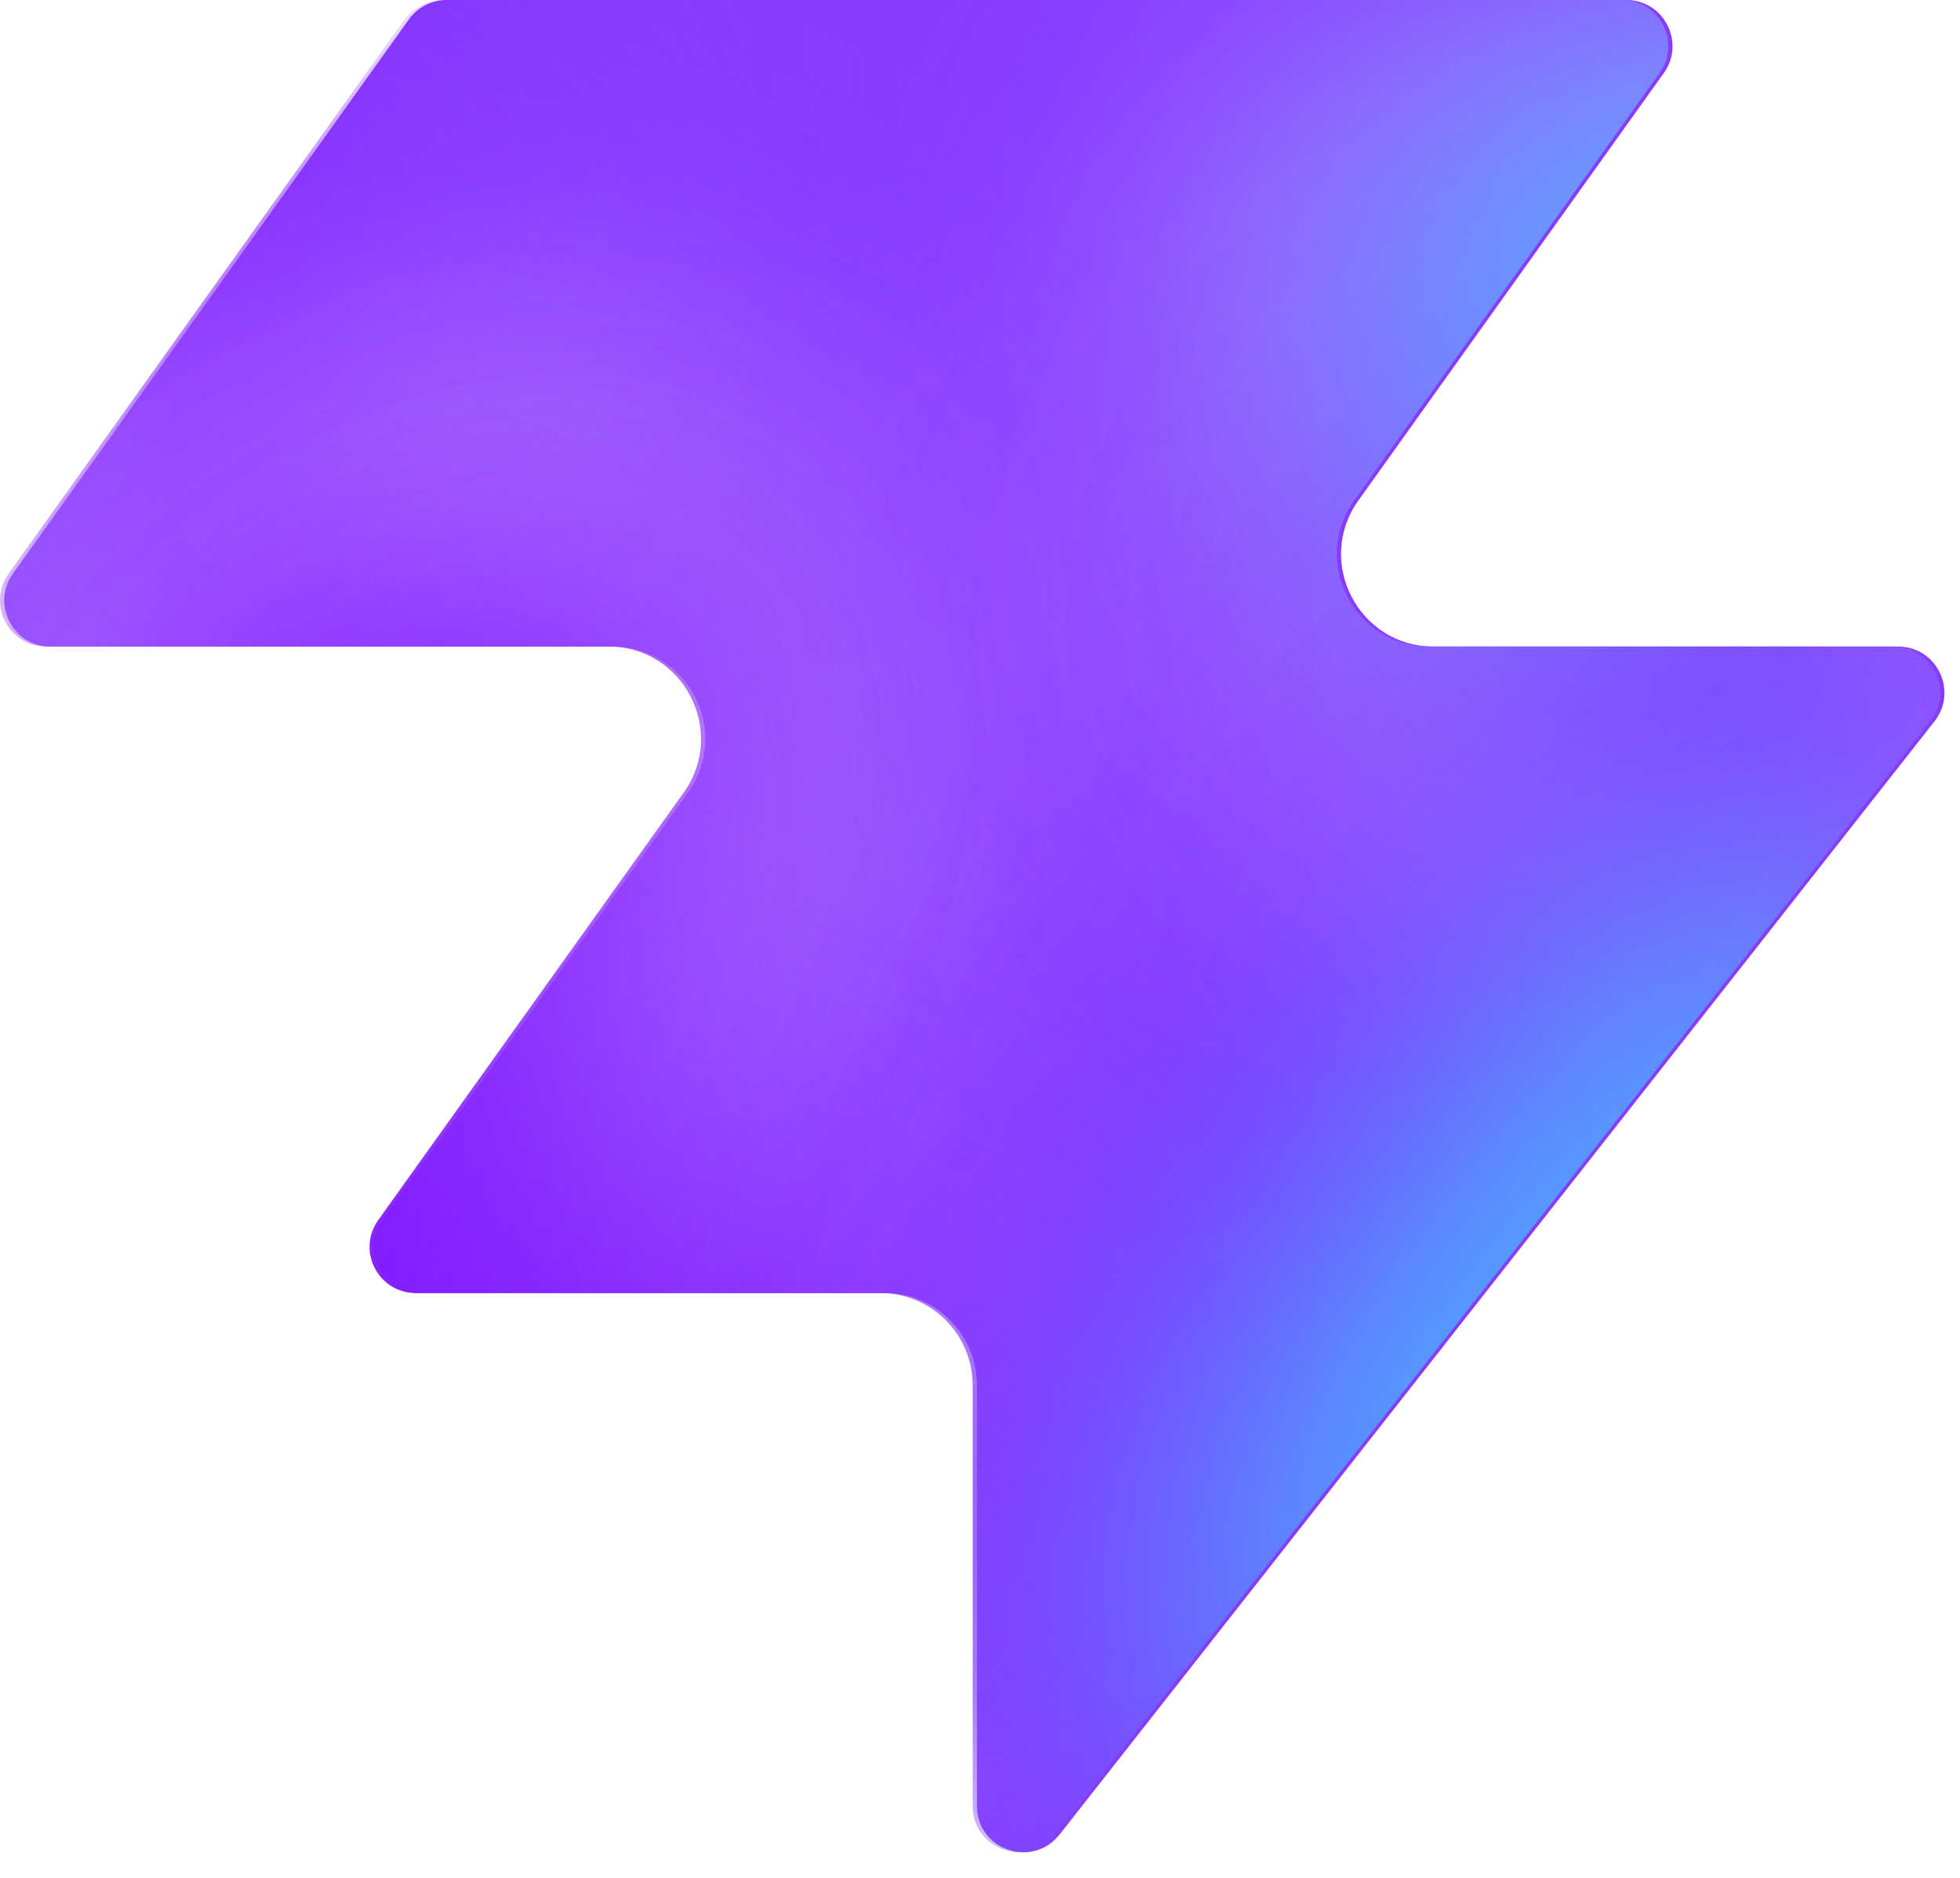
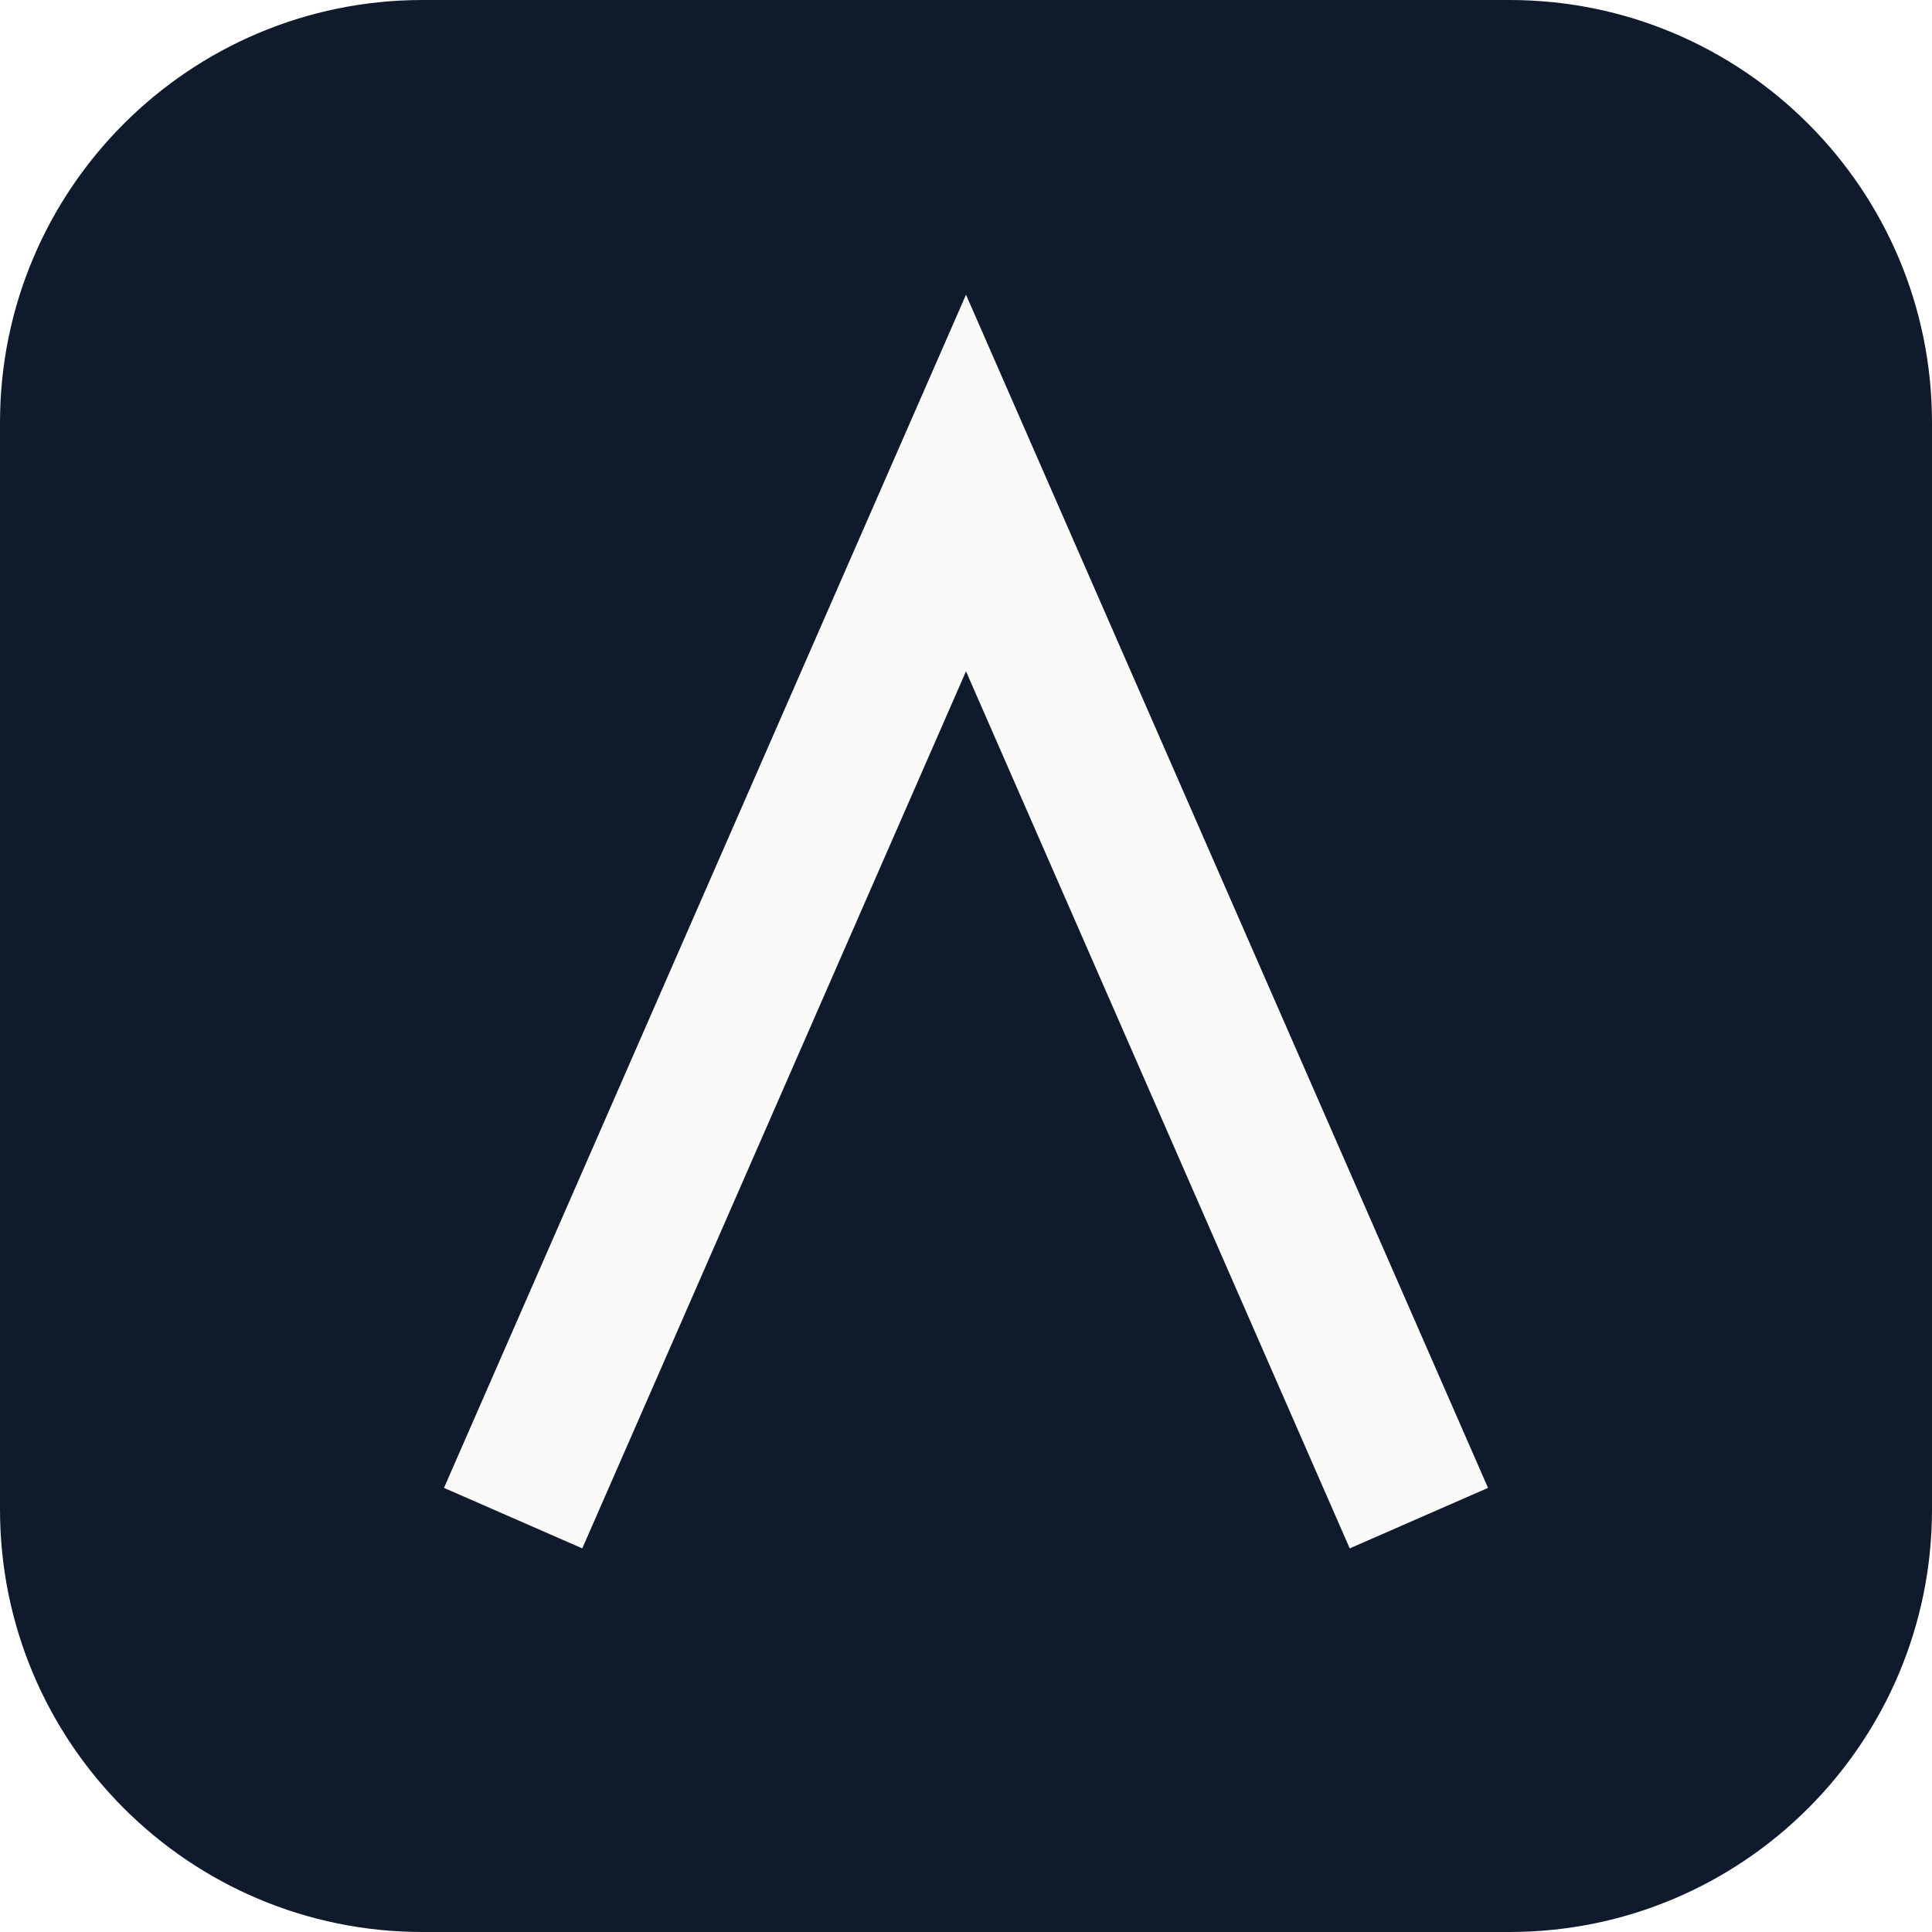
- <svg xmlns="http://www.w3.org/2000/svg" width="48" height="46" fill="none" viewBox="0 0 48 46">
-   <path fill="#863bff" d="M25.946 44.938c-.664.845-2.021.375-2.021-.698V33.937a2.26 2.26 0 0 0-2.262-2.262H10.287c-.92 0-1.456-1.04-.92-1.788l7.48-10.471c1.07-1.497 0-3.578-1.842-3.578H1.237c-.92 0-1.456-1.04-.92-1.788L10.013.474c.214-.297.556-.474.92-.474h28.894c.92 0 1.456 1.04.92 1.788l-7.48 10.471c-1.07 1.498 0 3.579 1.842 3.579h11.377c.943 0 1.473 1.088.89 1.83L25.947 44.94z" style="fill:#863bff;fill:color(display-p3 .525 .23 1);fill-opacity:1" />
-   <mask id="a" width="48" height="46" x="0" y="0" maskUnits="userSpaceOnUse" style="mask-type:alpha">
-     <path fill="#000" d="M25.842 44.938c-.664.844-2.021.375-2.021-.698V33.937a2.26 2.26 0 0 0-2.262-2.262H10.183c-.92 0-1.456-1.04-.92-1.788l7.48-10.471c1.07-1.498 0-3.579-1.842-3.579H1.133c-.92 0-1.456-1.04-.92-1.787L9.91.473c.214-.297.556-.474.92-.474h28.894c.92 0 1.456 1.04.92 1.788l-7.48 10.471c-1.07 1.498 0 3.578 1.842 3.578h11.377c.943 0 1.473 1.088.89 1.832L25.843 44.94z" style="fill:#000;fill-opacity:1" />
-   </mask>
-   <g mask="url(#a)">
-     <g filter="url(#b)">
-       <ellipse cx="5.508" cy="14.704" fill="#ede6ff" rx="5.508" ry="14.704" style="fill:#ede6ff;fill:color(display-p3 .927 .903 1);fill-opacity:1" transform="matrix(.00324 1 1 -.00324 -4.47 31.516)" />
-     </g>
-     <g filter="url(#c)">
-       <ellipse cx="10.399" cy="29.851" fill="#ede6ff" rx="10.399" ry="29.851" style="fill:#ede6ff;fill:color(display-p3 .927 .903 1);fill-opacity:1" transform="matrix(.00324 1 1 -.00324 -39.328 7.883)" />
-     </g>
-     <g filter="url(#d)">
-       <ellipse cx="5.508" cy="30.487" fill="#7e14ff" rx="5.508" ry="30.487" style="fill:#7e14ff;fill:color(display-p3 .492 .077 1);fill-opacity:1" transform="rotate(89.814 -25.913 -14.639)scale(1 -1)" />
-     </g>
-     <g filter="url(#e)">
-       <ellipse cx="5.508" cy="30.599" fill="#7e14ff" rx="5.508" ry="30.599" style="fill:#7e14ff;fill:color(display-p3 .492 .077 1);fill-opacity:1" transform="rotate(89.814 -32.644 -3.334)scale(1 -1)" />
-     </g>
-     <g filter="url(#f)">
-       <ellipse cx="5.508" cy="30.599" fill="#7e14ff" rx="5.508" ry="30.599" style="fill:#7e14ff;fill:color(display-p3 .492 .077 1);fill-opacity:1" transform="matrix(.00324 1 1 -.00324 -34.34 30.47)" />
-     </g>
-     <g filter="url(#g)">
-       <ellipse cx="14.072" cy="22.078" fill="#ede6ff" rx="14.072" ry="22.078" style="fill:#ede6ff;fill:color(display-p3 .927 .903 1);fill-opacity:1" transform="rotate(93.35 24.506 48.493)scale(-1 1)" />
-     </g>
-     <g filter="url(#h)">
-       <ellipse cx="3.47" cy="21.501" fill="#7e14ff" rx="3.47" ry="21.501" style="fill:#7e14ff;fill:color(display-p3 .492 .077 1);fill-opacity:1" transform="rotate(89.009 28.708 47.59)scale(-1 1)" />
-     </g>
-     <g filter="url(#i)">
-       <ellipse cx="3.47" cy="21.501" fill="#7e14ff" rx="3.47" ry="21.501" style="fill:#7e14ff;fill:color(display-p3 .492 .077 1);fill-opacity:1" transform="rotate(89.009 28.708 47.59)scale(-1 1)" />
-     </g>
-     <g filter="url(#j)">
-       <ellipse cx=".387" cy="8.972" fill="#7e14ff" rx="4.407" ry="29.108" style="fill:#7e14ff;fill:color(display-p3 .492 .077 1);fill-opacity:1" transform="rotate(39.51 .387 8.972)" />
-     </g>
-     <g filter="url(#k)">
-       <ellipse cx="47.523" cy="-6.092" fill="#7e14ff" rx="4.407" ry="29.108" style="fill:#7e14ff;fill:color(display-p3 .492 .077 1);fill-opacity:1" transform="rotate(37.892 47.523 -6.092)" />
-     </g>
-     <g filter="url(#l)">
-       <ellipse cx="41.412" cy="6.333" fill="#47bfff" rx="5.971" ry="9.665" style="fill:#47bfff;fill:color(display-p3 .28 .748 1);fill-opacity:1" transform="rotate(37.892 41.412 6.333)" />
-     </g>
-     <g filter="url(#m)">
-       <ellipse cx="-1.879" cy="38.332" fill="#7e14ff" rx="4.407" ry="29.108" style="fill:#7e14ff;fill:color(display-p3 .492 .077 1);fill-opacity:1" transform="rotate(37.892 -1.88 38.332)" />
-     </g>
-     <g filter="url(#n)">
-       <ellipse cx="-1.879" cy="38.332" fill="#7e14ff" rx="4.407" ry="29.108" style="fill:#7e14ff;fill:color(display-p3 .492 .077 1);fill-opacity:1" transform="rotate(37.892 -1.88 38.332)" />
-     </g>
-     <g filter="url(#o)">
-       <ellipse cx="35.651" cy="29.907" fill="#7e14ff" rx="4.407" ry="29.108" style="fill:#7e14ff;fill:color(display-p3 .492 .077 1);fill-opacity:1" transform="rotate(37.892 35.651 29.907)" />
-     </g>
-     <g filter="url(#p)">
-       <ellipse cx="38.418" cy="32.4" fill="#47bfff" rx="5.971" ry="15.297" style="fill:#47bfff;fill:color(display-p3 .28 .748 1);fill-opacity:1" transform="rotate(37.892 38.418 32.4)" />
-     </g>
-   </g>
-   <defs>
-     <filter id="b" width="60.045" height="41.654" x="-19.77" y="16.149" color-interpolation-filters="sRGB" filterUnits="userSpaceOnUse">
-       <feFlood flood-opacity="0" result="BackgroundImageFix" />
-       <feBlend in="SourceGraphic" in2="BackgroundImageFix" result="shape" />
-       <feGaussianBlur result="effect1_foregroundBlur_2002_17158" stdDeviation="7.659" />
-     </filter>
-     <filter id="c" width="90.34" height="51.437" x="-54.613" y="-7.533" color-interpolation-filters="sRGB" filterUnits="userSpaceOnUse">
-       <feFlood flood-opacity="0" result="BackgroundImageFix" />
-       <feBlend in="SourceGraphic" in2="BackgroundImageFix" result="shape" />
-       <feGaussianBlur result="effect1_foregroundBlur_2002_17158" stdDeviation="7.659" />
-     </filter>
-     <filter id="d" width="79.355" height="29.4" x="-49.64" y="2.03" color-interpolation-filters="sRGB" filterUnits="userSpaceOnUse">
-       <feFlood flood-opacity="0" result="BackgroundImageFix" />
-       <feBlend in="SourceGraphic" in2="BackgroundImageFix" result="shape" />
-       <feGaussianBlur result="effect1_foregroundBlur_2002_17158" stdDeviation="4.596" />
-     </filter>
-     <filter id="e" width="79.579" height="29.4" x="-45.045" y="20.029" color-interpolation-filters="sRGB" filterUnits="userSpaceOnUse">
-       <feFlood flood-opacity="0" result="BackgroundImageFix" />
-       <feBlend in="SourceGraphic" in2="BackgroundImageFix" result="shape" />
-       <feGaussianBlur result="effect1_foregroundBlur_2002_17158" stdDeviation="4.596" />
-     </filter>
-     <filter id="f" width="79.579" height="29.4" x="-43.513" y="21.178" color-interpolation-filters="sRGB" filterUnits="userSpaceOnUse">
-       <feFlood flood-opacity="0" result="BackgroundImageFix" />
-       <feBlend in="SourceGraphic" in2="BackgroundImageFix" result="shape" />
-       <feGaussianBlur result="effect1_foregroundBlur_2002_17158" stdDeviation="4.596" />
-     </filter>
-     <filter id="g" width="74.749" height="58.852" x="15.756" y="-17.901" color-interpolation-filters="sRGB" filterUnits="userSpaceOnUse">
-       <feFlood flood-opacity="0" result="BackgroundImageFix" />
-       <feBlend in="SourceGraphic" in2="BackgroundImageFix" result="shape" />
-       <feGaussianBlur result="effect1_foregroundBlur_2002_17158" stdDeviation="7.659" />
-     </filter>
-     <filter id="h" width="61.377" height="25.362" x="23.548" y="2.284" color-interpolation-filters="sRGB" filterUnits="userSpaceOnUse">
-       <feFlood flood-opacity="0" result="BackgroundImageFix" />
-       <feBlend in="SourceGraphic" in2="BackgroundImageFix" result="shape" />
-       <feGaussianBlur result="effect1_foregroundBlur_2002_17158" stdDeviation="4.596" />
-     </filter>
-     <filter id="i" width="61.377" height="25.362" x="23.548" y="2.284" color-interpolation-filters="sRGB" filterUnits="userSpaceOnUse">
-       <feFlood flood-opacity="0" result="BackgroundImageFix" />
-       <feBlend in="SourceGraphic" in2="BackgroundImageFix" result="shape" />
-       <feGaussianBlur result="effect1_foregroundBlur_2002_17158" stdDeviation="4.596" />
-     </filter>
-     <filter id="j" width="56.045" height="63.649" x="-27.636" y="-22.853" color-interpolation-filters="sRGB" filterUnits="userSpaceOnUse">
-       <feFlood flood-opacity="0" result="BackgroundImageFix" />
-       <feBlend in="SourceGraphic" in2="BackgroundImageFix" result="shape" />
-       <feGaussianBlur result="effect1_foregroundBlur_2002_17158" stdDeviation="4.596" />
-     </filter>
-     <filter id="k" width="54.814" height="64.646" x="20.116" y="-38.415" color-interpolation-filters="sRGB" filterUnits="userSpaceOnUse">
-       <feFlood flood-opacity="0" result="BackgroundImageFix" />
-       <feBlend in="SourceGraphic" in2="BackgroundImageFix" result="shape" />
-       <feGaussianBlur result="effect1_foregroundBlur_2002_17158" stdDeviation="4.596" />
-     </filter>
-     <filter id="l" width="33.541" height="35.313" x="24.641" y="-11.323" color-interpolation-filters="sRGB" filterUnits="userSpaceOnUse">
-       <feFlood flood-opacity="0" result="BackgroundImageFix" />
-       <feBlend in="SourceGraphic" in2="BackgroundImageFix" result="shape" />
-       <feGaussianBlur result="effect1_foregroundBlur_2002_17158" stdDeviation="4.596" />
-     </filter>
-     <filter id="m" width="54.814" height="64.646" x="-29.286" y="6.009" color-interpolation-filters="sRGB" filterUnits="userSpaceOnUse">
-       <feFlood flood-opacity="0" result="BackgroundImageFix" />
-       <feBlend in="SourceGraphic" in2="BackgroundImageFix" result="shape" />
-       <feGaussianBlur result="effect1_foregroundBlur_2002_17158" stdDeviation="4.596" />
-     </filter>
-     <filter id="n" width="54.814" height="64.646" x="-29.286" y="6.009" color-interpolation-filters="sRGB" filterUnits="userSpaceOnUse">
-       <feFlood flood-opacity="0" result="BackgroundImageFix" />
-       <feBlend in="SourceGraphic" in2="BackgroundImageFix" result="shape" />
-       <feGaussianBlur result="effect1_foregroundBlur_2002_17158" stdDeviation="4.596" />
-     </filter>
-     <filter id="o" width="54.814" height="64.646" x="8.244" y="-2.416" color-interpolation-filters="sRGB" filterUnits="userSpaceOnUse">
-       <feFlood flood-opacity="0" result="BackgroundImageFix" />
-       <feBlend in="SourceGraphic" in2="BackgroundImageFix" result="shape" />
-       <feGaussianBlur result="effect1_foregroundBlur_2002_17158" stdDeviation="4.596" />
-     </filter>
-     <filter id="p" width="39.409" height="43.623" x="18.713" y="10.588" color-interpolation-filters="sRGB" filterUnits="userSpaceOnUse">
-       <feFlood flood-opacity="0" result="BackgroundImageFix" />
-       <feBlend in="SourceGraphic" in2="BackgroundImageFix" result="shape" />
-       <feGaussianBlur result="effect1_foregroundBlur_2002_17158" stdDeviation="4.596" />
-     </filter>
-   </defs>
+ <svg xmlns="http://www.w3.org/2000/svg" viewBox="0 0 64 64">
+   <rect width="64" height="64" rx="14" fill="#0F1B2D" />
+   <path d="M18 48 L32 16 L46 48" fill="none" stroke="#FAFAF8" stroke-width="5" stroke-linecap="square" stroke-linejoin="miter" />
</svg>
